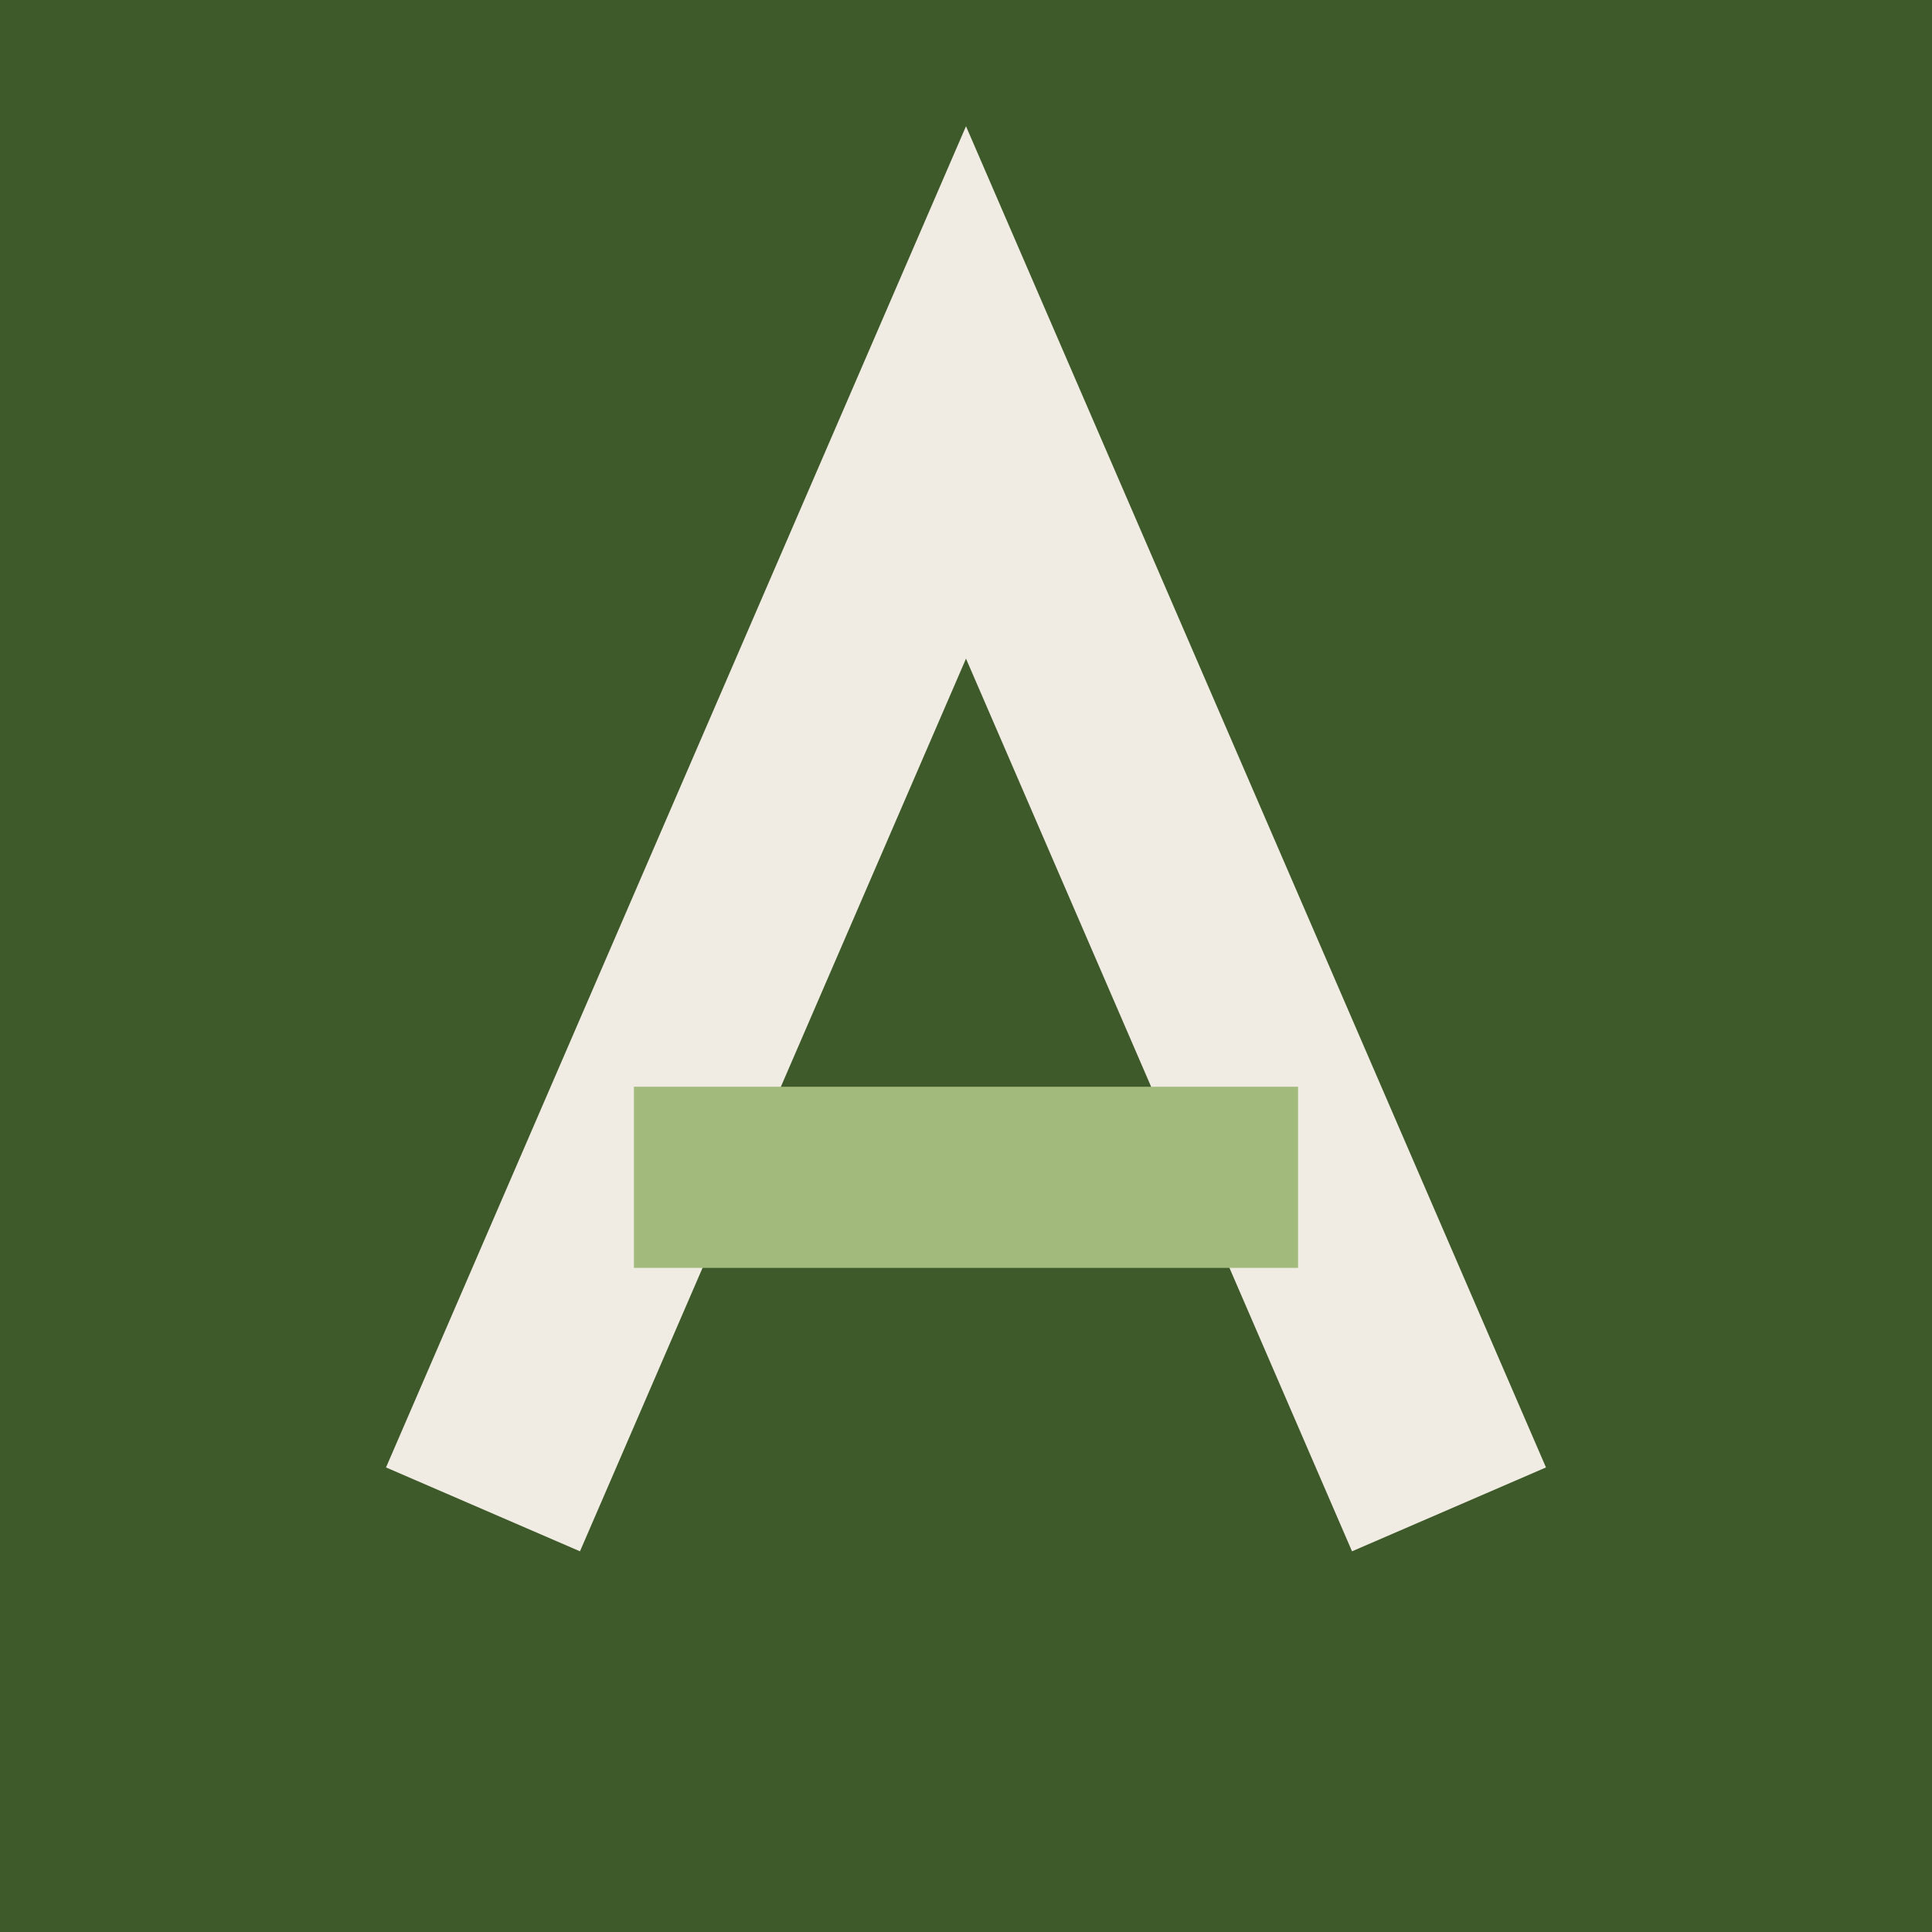
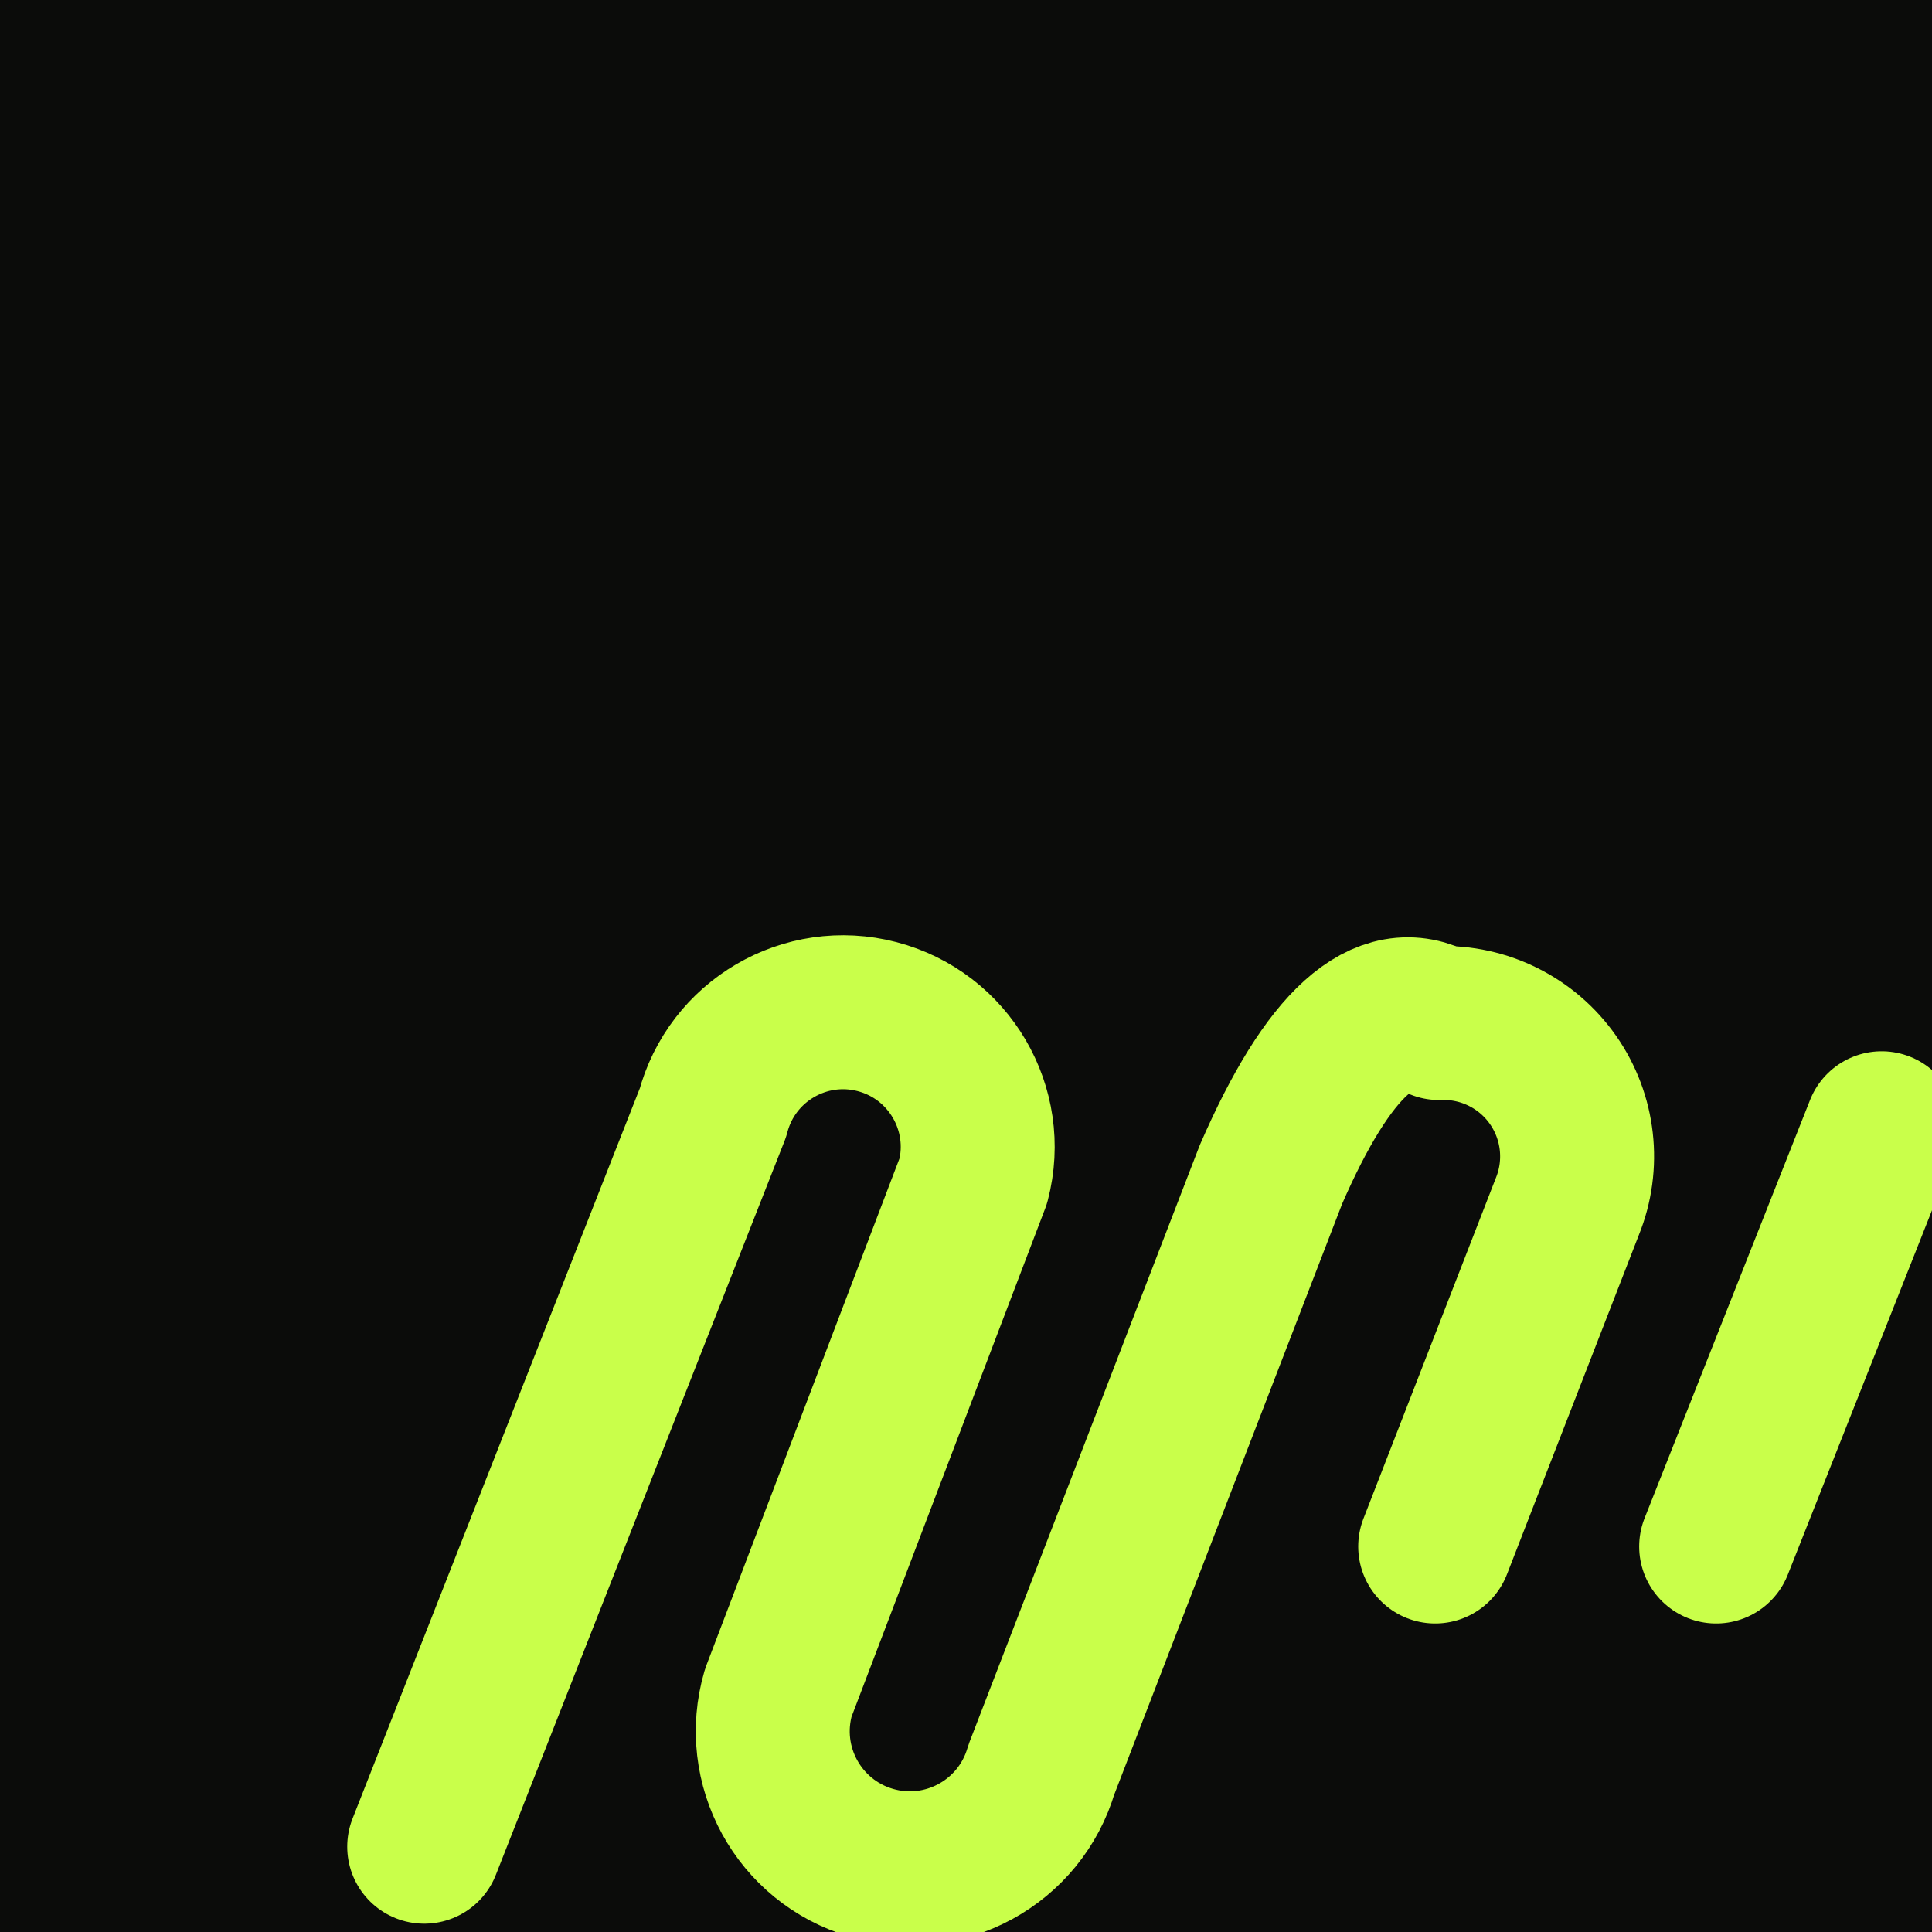
<svg xmlns="http://www.w3.org/2000/svg" viewBox="0 0 64 64">
-   <rect width="64" height="64" fill="#3f5a2a" />
-   <path d="M16 50 L32 13 L48 50" fill="none" stroke="#f0ece3" stroke-width="7" stroke-linejoin="miter" />
-   <rect x="21" y="36" width="22" height="6" fill="#a2ba7c" />
+   <rect width="64" height="64" fill="#0b0c0a" />
+   <g transform="translate(5 14) scale(0.0425)" fill="none" stroke="#c9ff4a" stroke-width="120" stroke-linecap="round" stroke-linejoin="round">
+     <path d="M213 1110 L 438 538 A 104 104 0 0 1 641 591 L 489 990 A 106 106 0 0 0 694 1050 L 873 586 Q 940 432 1004 468 A 104 104 0 0 1 1104 611 L 1001 876" />
+     <path d="M1220 876 L 1349 550" />
+   </g>
</svg>
